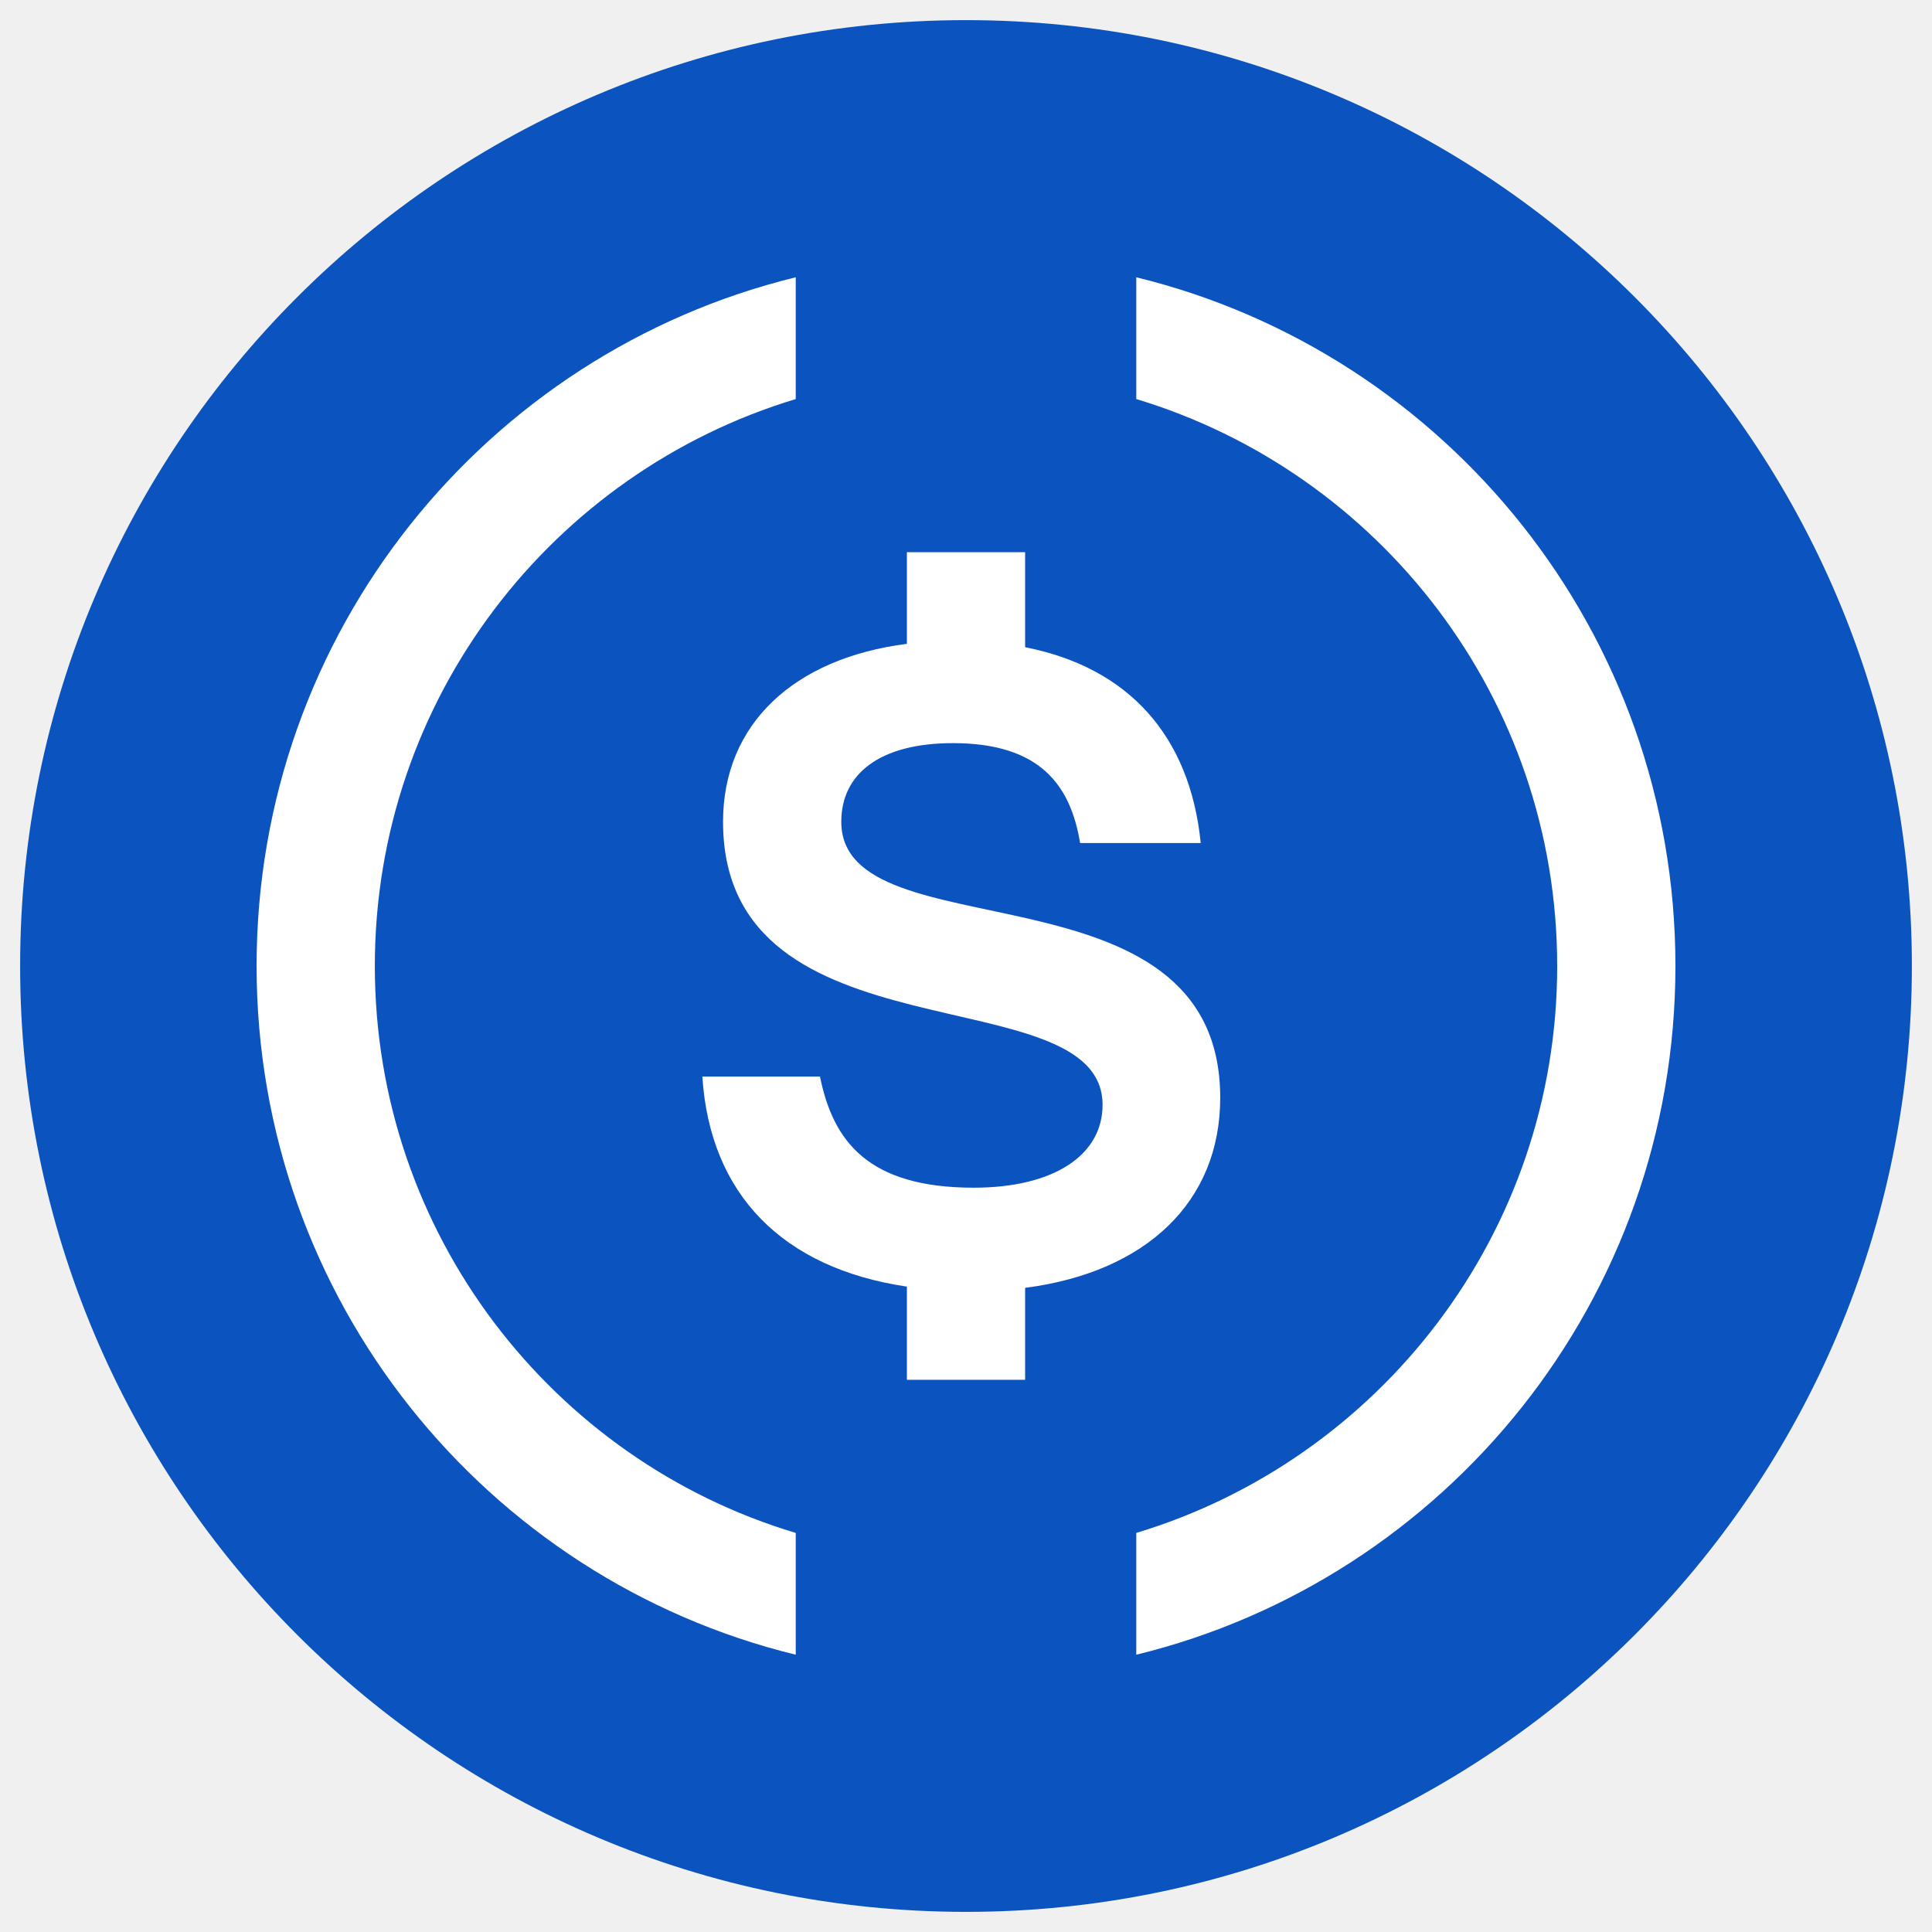
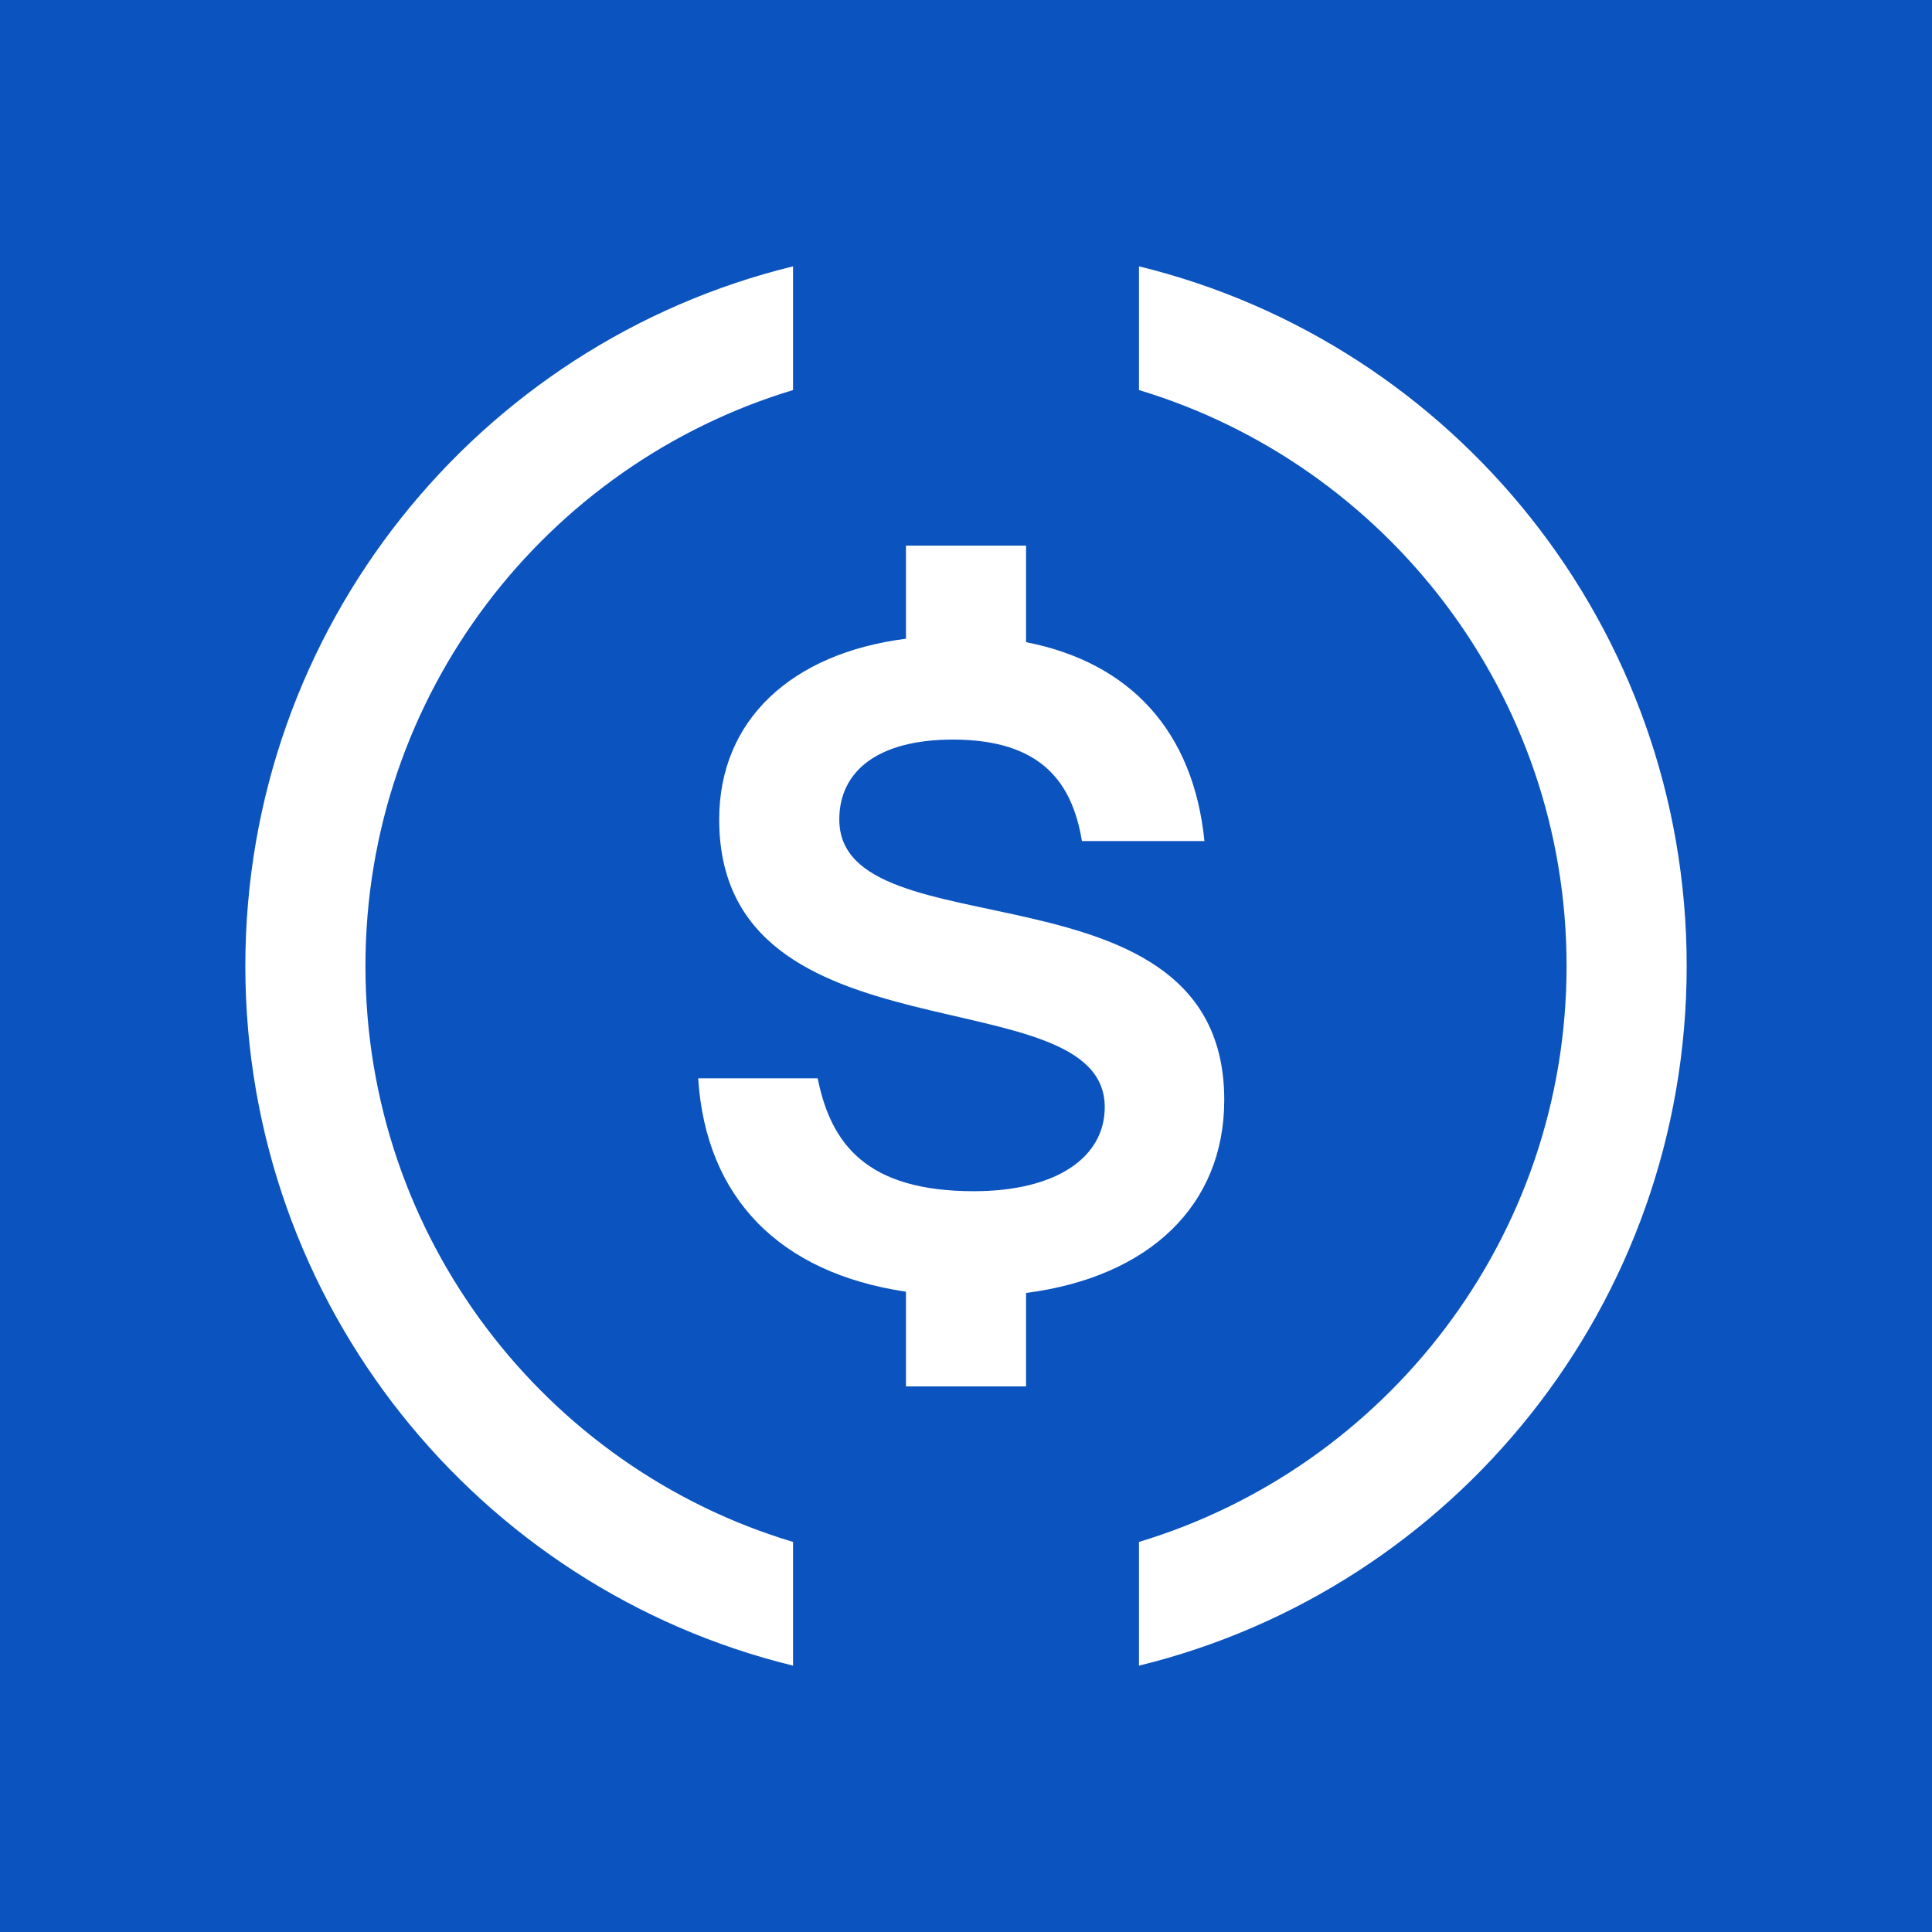
- <svg xmlns="http://www.w3.org/2000/svg" width="96" height="96" viewBox="0 0 96 96" fill="none">
-   <path d="M48 95C73.957 95 95 73.957 95 48C95 22.043 73.957 1 48 1C22.043 1 1 22.043 1 48C1 73.957 22.043 95 48 95Z" fill="#0B53BF" />
-   <path d="M56.461 13.778V19.829C68.534 23.472 77.376 34.693 77.376 48C77.376 61.307 68.534 72.528 56.461 76.17V82.222C71.853 78.462 83.251 64.567 83.251 48C83.251 31.432 71.853 17.538 56.461 13.778Z" fill="white" />
-   <path d="M18.625 48C18.625 34.693 27.467 23.472 39.54 19.829V13.778C24.148 17.538 12.75 31.432 12.75 48C12.75 64.567 24.148 78.462 39.54 82.222V76.17C27.467 72.557 18.625 61.307 18.625 48Z" fill="white" />
-   <path d="M60.632 54.551C60.632 42.536 41.803 47.471 41.803 40.833C41.803 38.453 43.712 36.926 47.354 36.926C51.702 36.926 53.2 39.041 53.67 41.89H59.663C59.128 36.543 56.059 33.166 50.938 32.16V27.438H45.063V31.992C39.453 32.706 35.928 35.973 35.928 40.833C35.928 52.906 54.786 48.382 54.786 54.903C54.786 57.371 52.407 59.016 48.383 59.016C43.124 59.016 41.391 56.695 40.745 53.493H34.899C35.278 59.35 38.89 63.016 45.063 63.931V68.562H50.938V63.992C56.963 63.214 60.632 59.709 60.632 54.551Z" fill="white" />
+ <svg xmlns="http://www.w3.org/2000/svg" width="256" height="256" viewBox="0 0 256 256" fill="none" version="1.1" id="svg4">
+   <defs id="defs4" />
+   <rect style="fill:#0b53bf;fill-opacity:1;stroke-width:1.272" id="rect4" width="256" height="256" x="0" y="0" />
+   <path d="M150.921 35.292V51.685C183.627 61.553 207.579 91.951 207.579 127.999C207.579 164.048 183.627 194.446 150.921 204.313V220.706C192.619 210.52 223.495 172.88 223.495 127.999C223.495 83.118 192.619 45.478 150.921 35.292Z" fill="white" id="path2" />
+   <path d="M48.423 127.999C48.423 91.951 72.376 61.553 105.082 51.685V35.292C63.384 45.478 32.508 83.118 32.508 127.999C32.508 172.88 63.384 210.52 105.082 220.706V204.313C72.376 194.525 48.423 164.048 48.423 127.999Z" fill="white" id="path3" />
+   <path d="M162.22 145.746C162.22 113.199 111.211 126.568 111.211 108.583C111.211 102.137 116.384 97.999 126.251 97.999C138.028 97.999 142.087 103.729 143.36 111.448H159.594C158.145 96.962 149.831 87.815 135.96 85.091V72.296H120.044V84.634C104.847 86.569 95.296 95.419 95.296 108.583C95.296 141.289 146.384 129.035 146.384 146.7C146.384 153.385 139.938 157.841 129.036 157.841C114.792 157.841 110.097 151.555 108.346 142.881H92.511C93.537 158.748 103.32 168.678 120.044 171.156V183.704H135.96V171.323C152.282 169.214 162.22 159.719 162.22 145.746Z" fill="white" id="path4" />
</svg>
